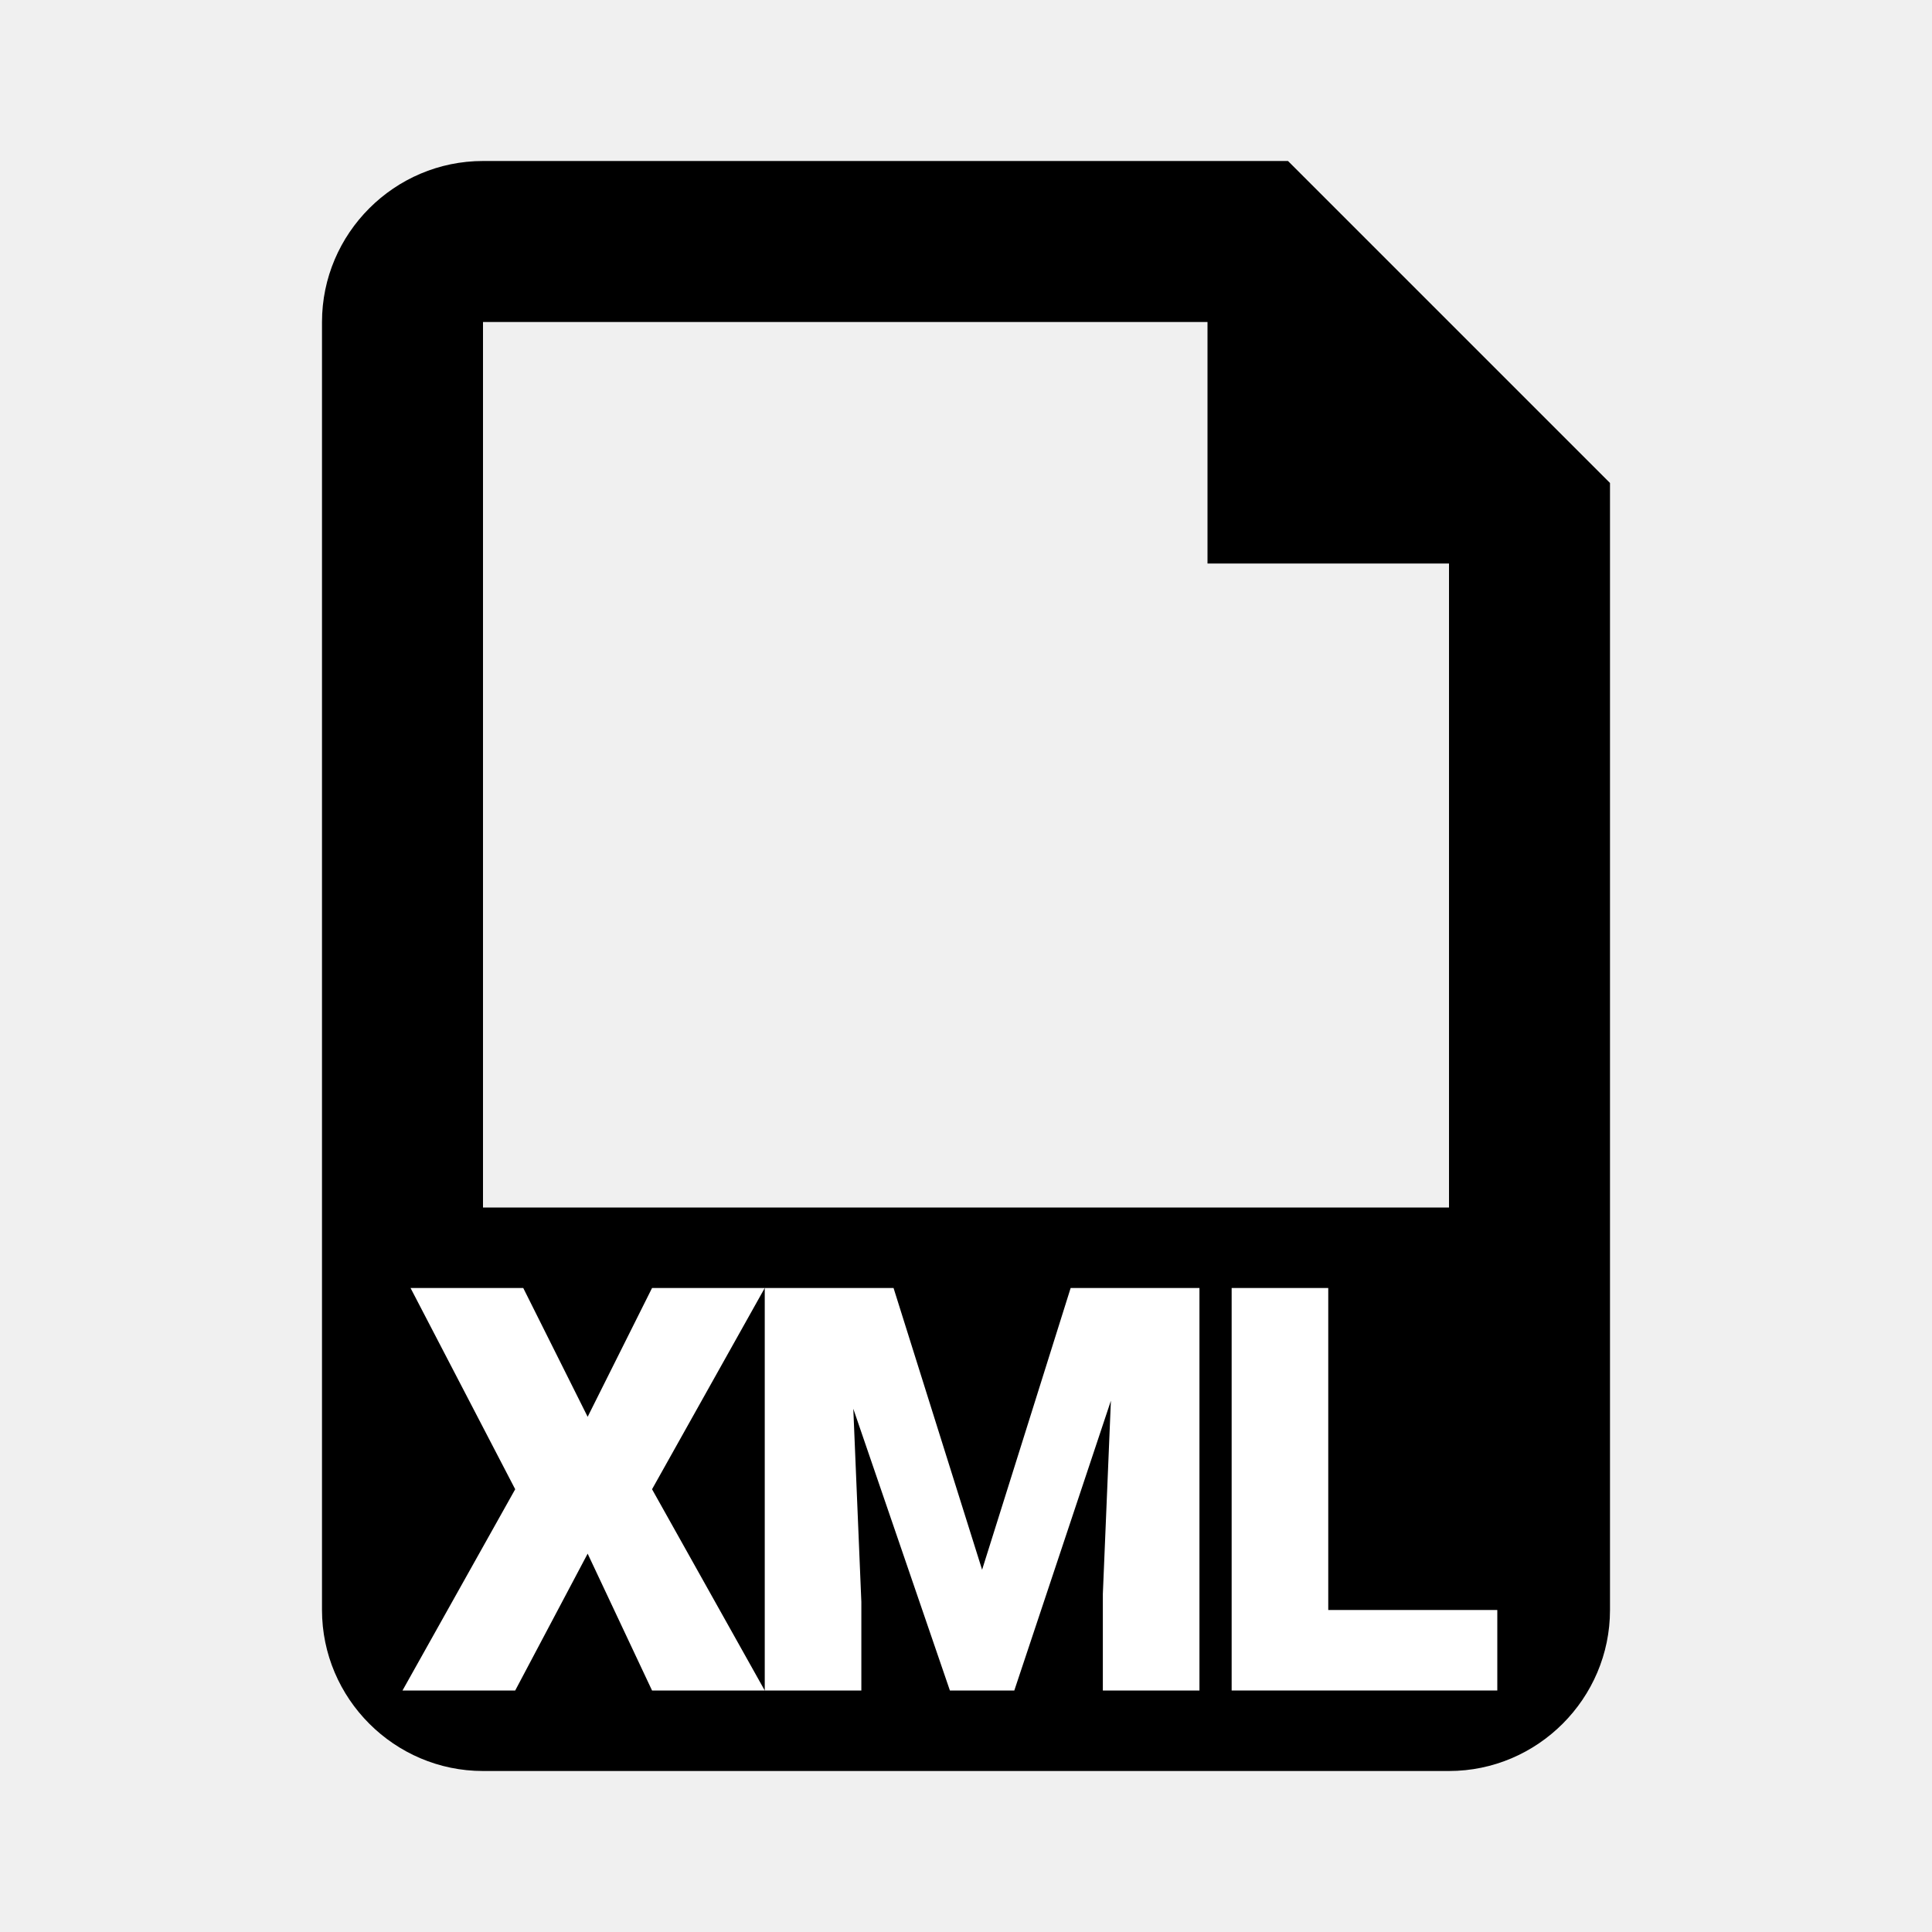
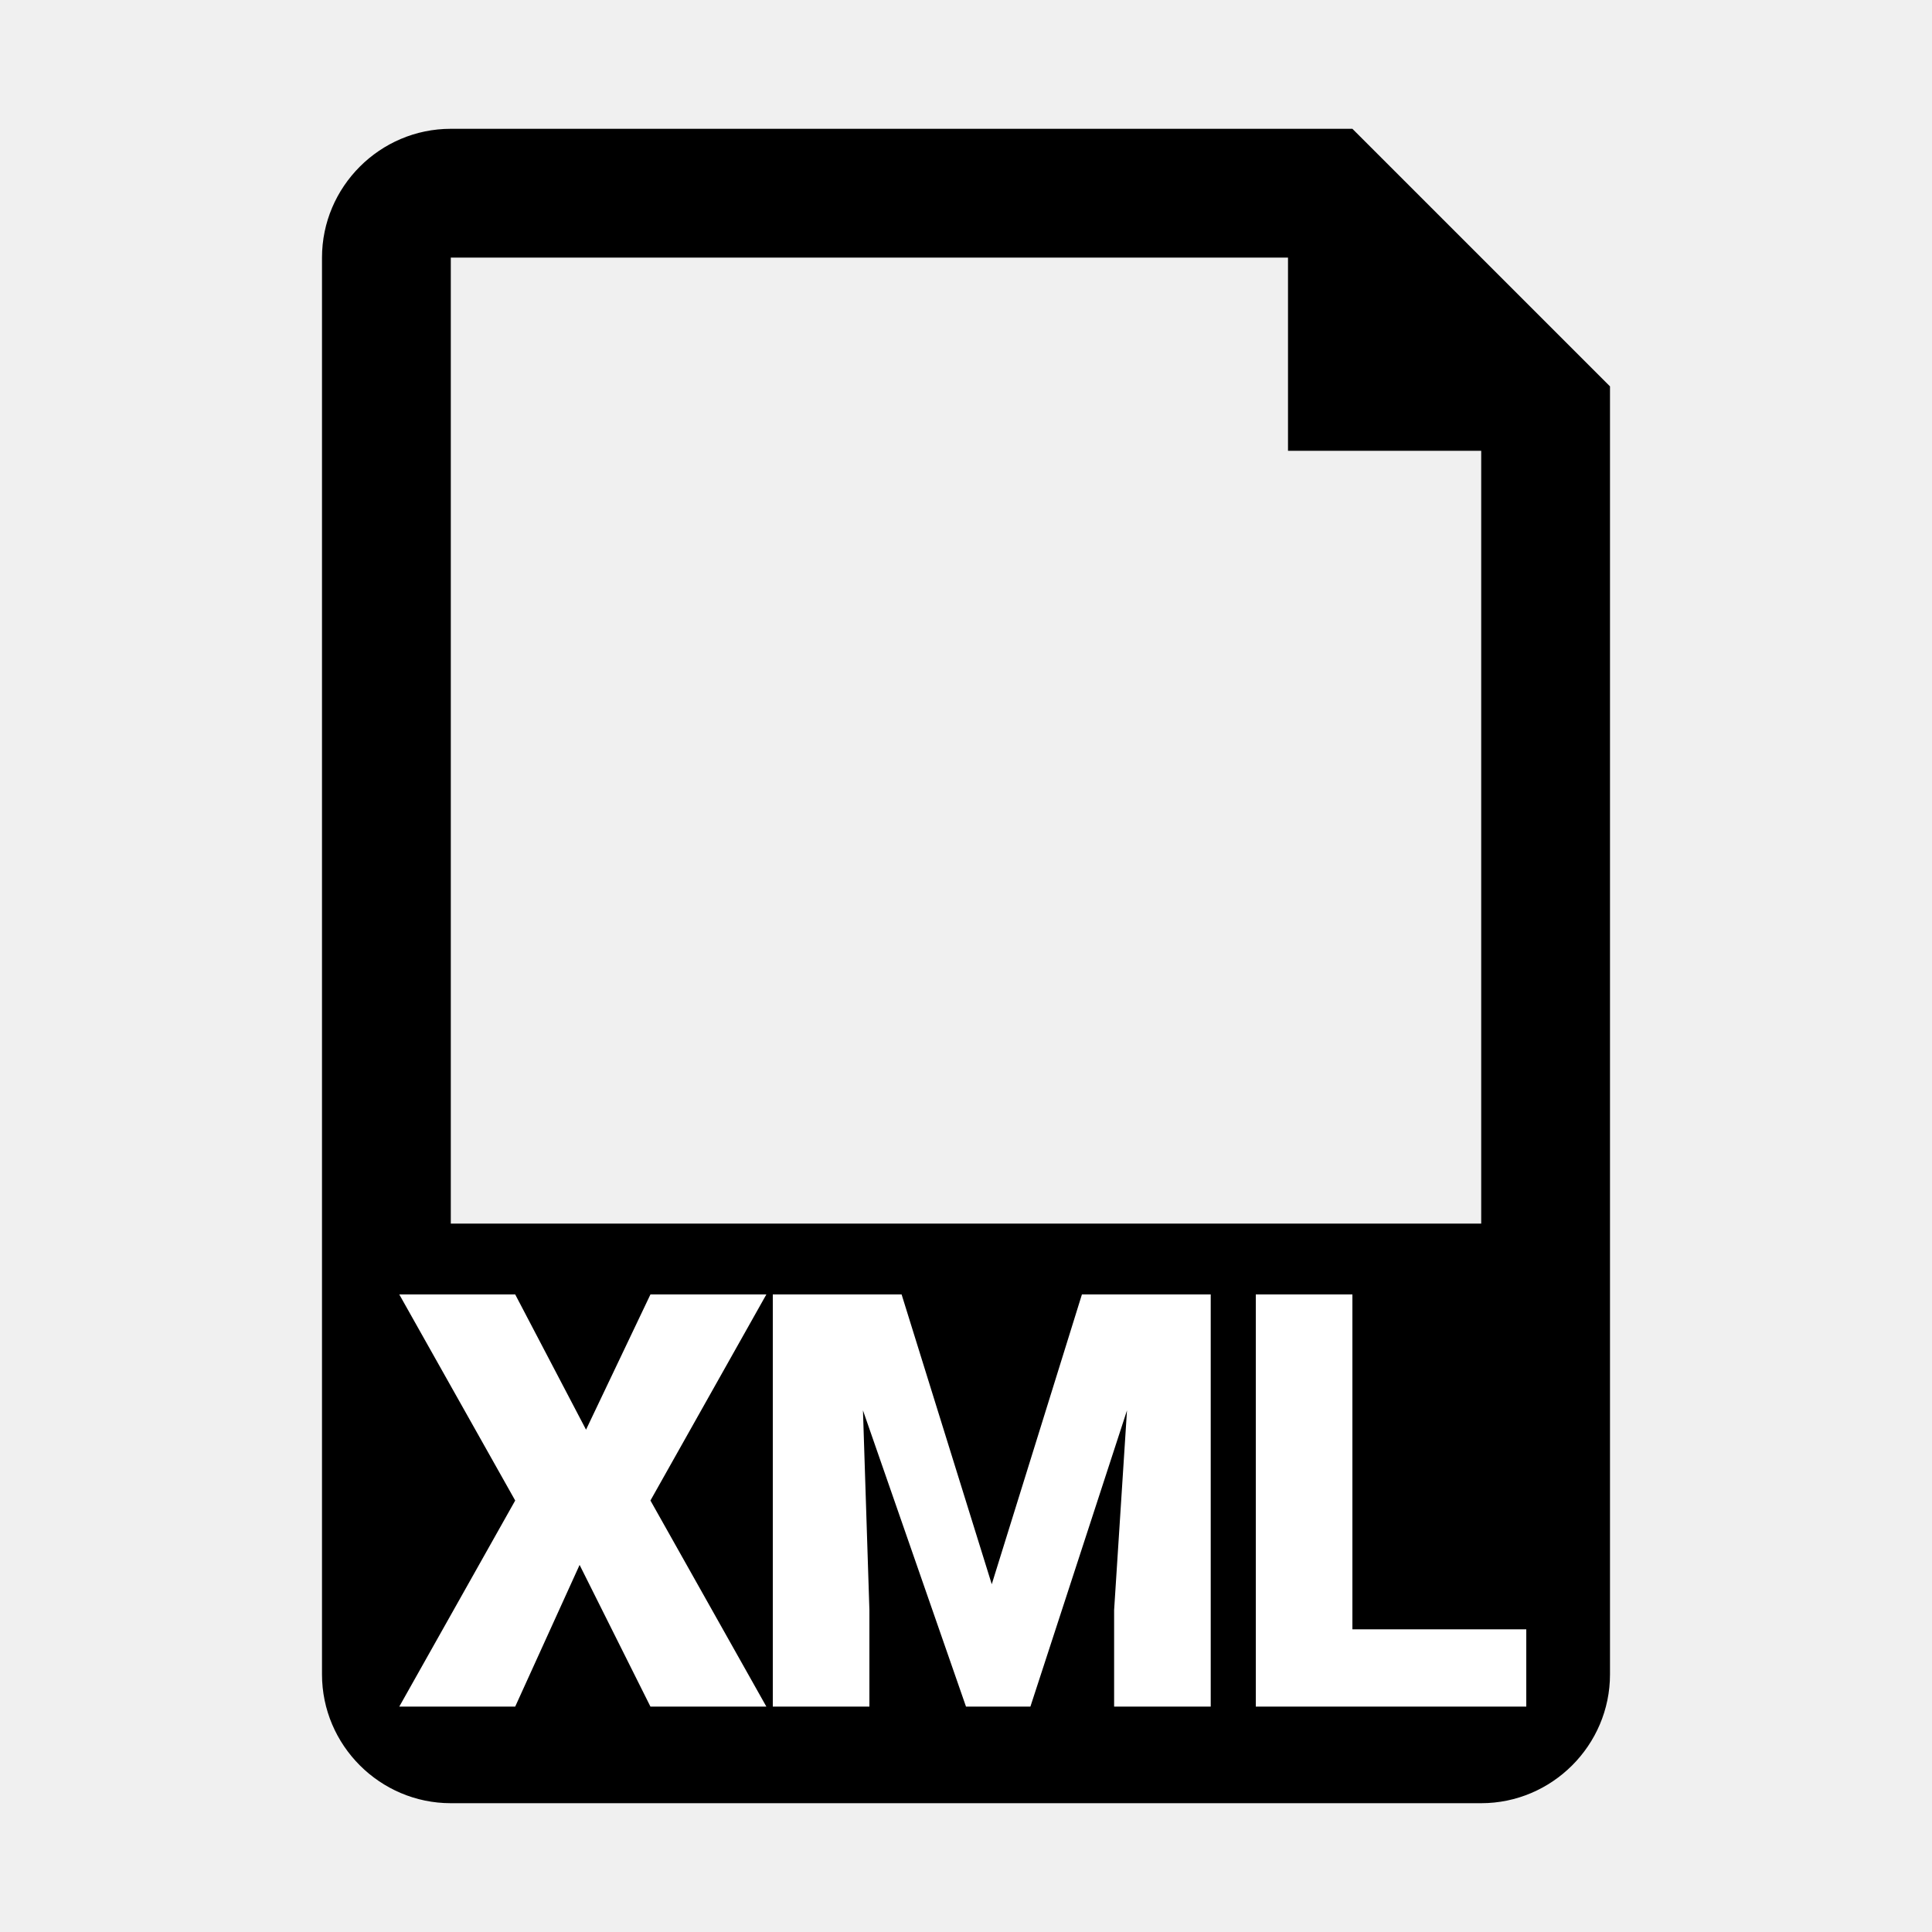
- <svg xmlns="http://www.w3.org/2000/svg" version="1.1" id="Layer_1" focusable="false" x="0px" y="0px" viewBox="0 0 24 24" style="enable-background:new 0 0 24 24;" xml:space="preserve">
+ <svg xmlns="http://www.w3.org/2000/svg" version="1.1" id="Layer_1" focusable="false" x="0px" y="0px" viewBox="0 0 30 30" style="enable-background:new 0 0 30 30;" xml:space="preserve">
  <style type="text/css">
	.st0{fill:#FFFFFF;}
</style>
-   <path d="M16,2H6C4.9,2,4,2.9,4,4l0,16c0,1.1,0.9,2,2,2h12c1.1,0,2-0.9,2-2V6L16,2z M18,15H6V4h9v3h3V15z" />
-   <g id="Layer_2">
-     <g>
-       <path class="st0" d="M7.3,17.6L8.1,16h1.4l-1.4,2.5L9.5,21H8.1l-0.8-1.7L6.4,21H5l1.4-2.5L5.1,16h1.4L7.3,17.6z" />
-       <path class="st0" d="M11.1,16l1.1,3.5l1.1-3.5h1.6v5h-1.2v-1.2l0.1-2.4L12.6,21h-0.8l-1.2-3.5l0.1,2.4V21H9.5v-5H11.1z" />
-       <path class="st0" d="M16.5,20h2.1V21h-3.3v-5h1.2V20z" />
-     </g>
+   <path d="M21,2H7C5.9,2,5,2.9,5,4l0,22c0,1.1,0.9,2,2,2h16c1.1,0,2-0.9,2-2V6L21,2z M23,19H7V4h13v3h3V19z" />
+   <g>
+     <path class="st0" d="M9.1,22.2l1-2.1h1.8l-1.8,3.2l1.8,3.2h-1.8l-1.1-2.2L8,26.5H6.2L8,23.3l-1.8-3.2H8L9.1,22.2z" />
+     <path class="st0" d="M14,20.1l1.4,4.5l1.4-4.5h2v6.4h-1.5V25l0.2-3.1l-1.5,4.6h-1l-1.6-4.6l0.1,3.1v1.5H12v-6.4H14z" />
+     <path class="st0" d="M21,25.3h2.7v1.2h-4.2v-6.4H21V25.3z" />
  </g>
</svg>
